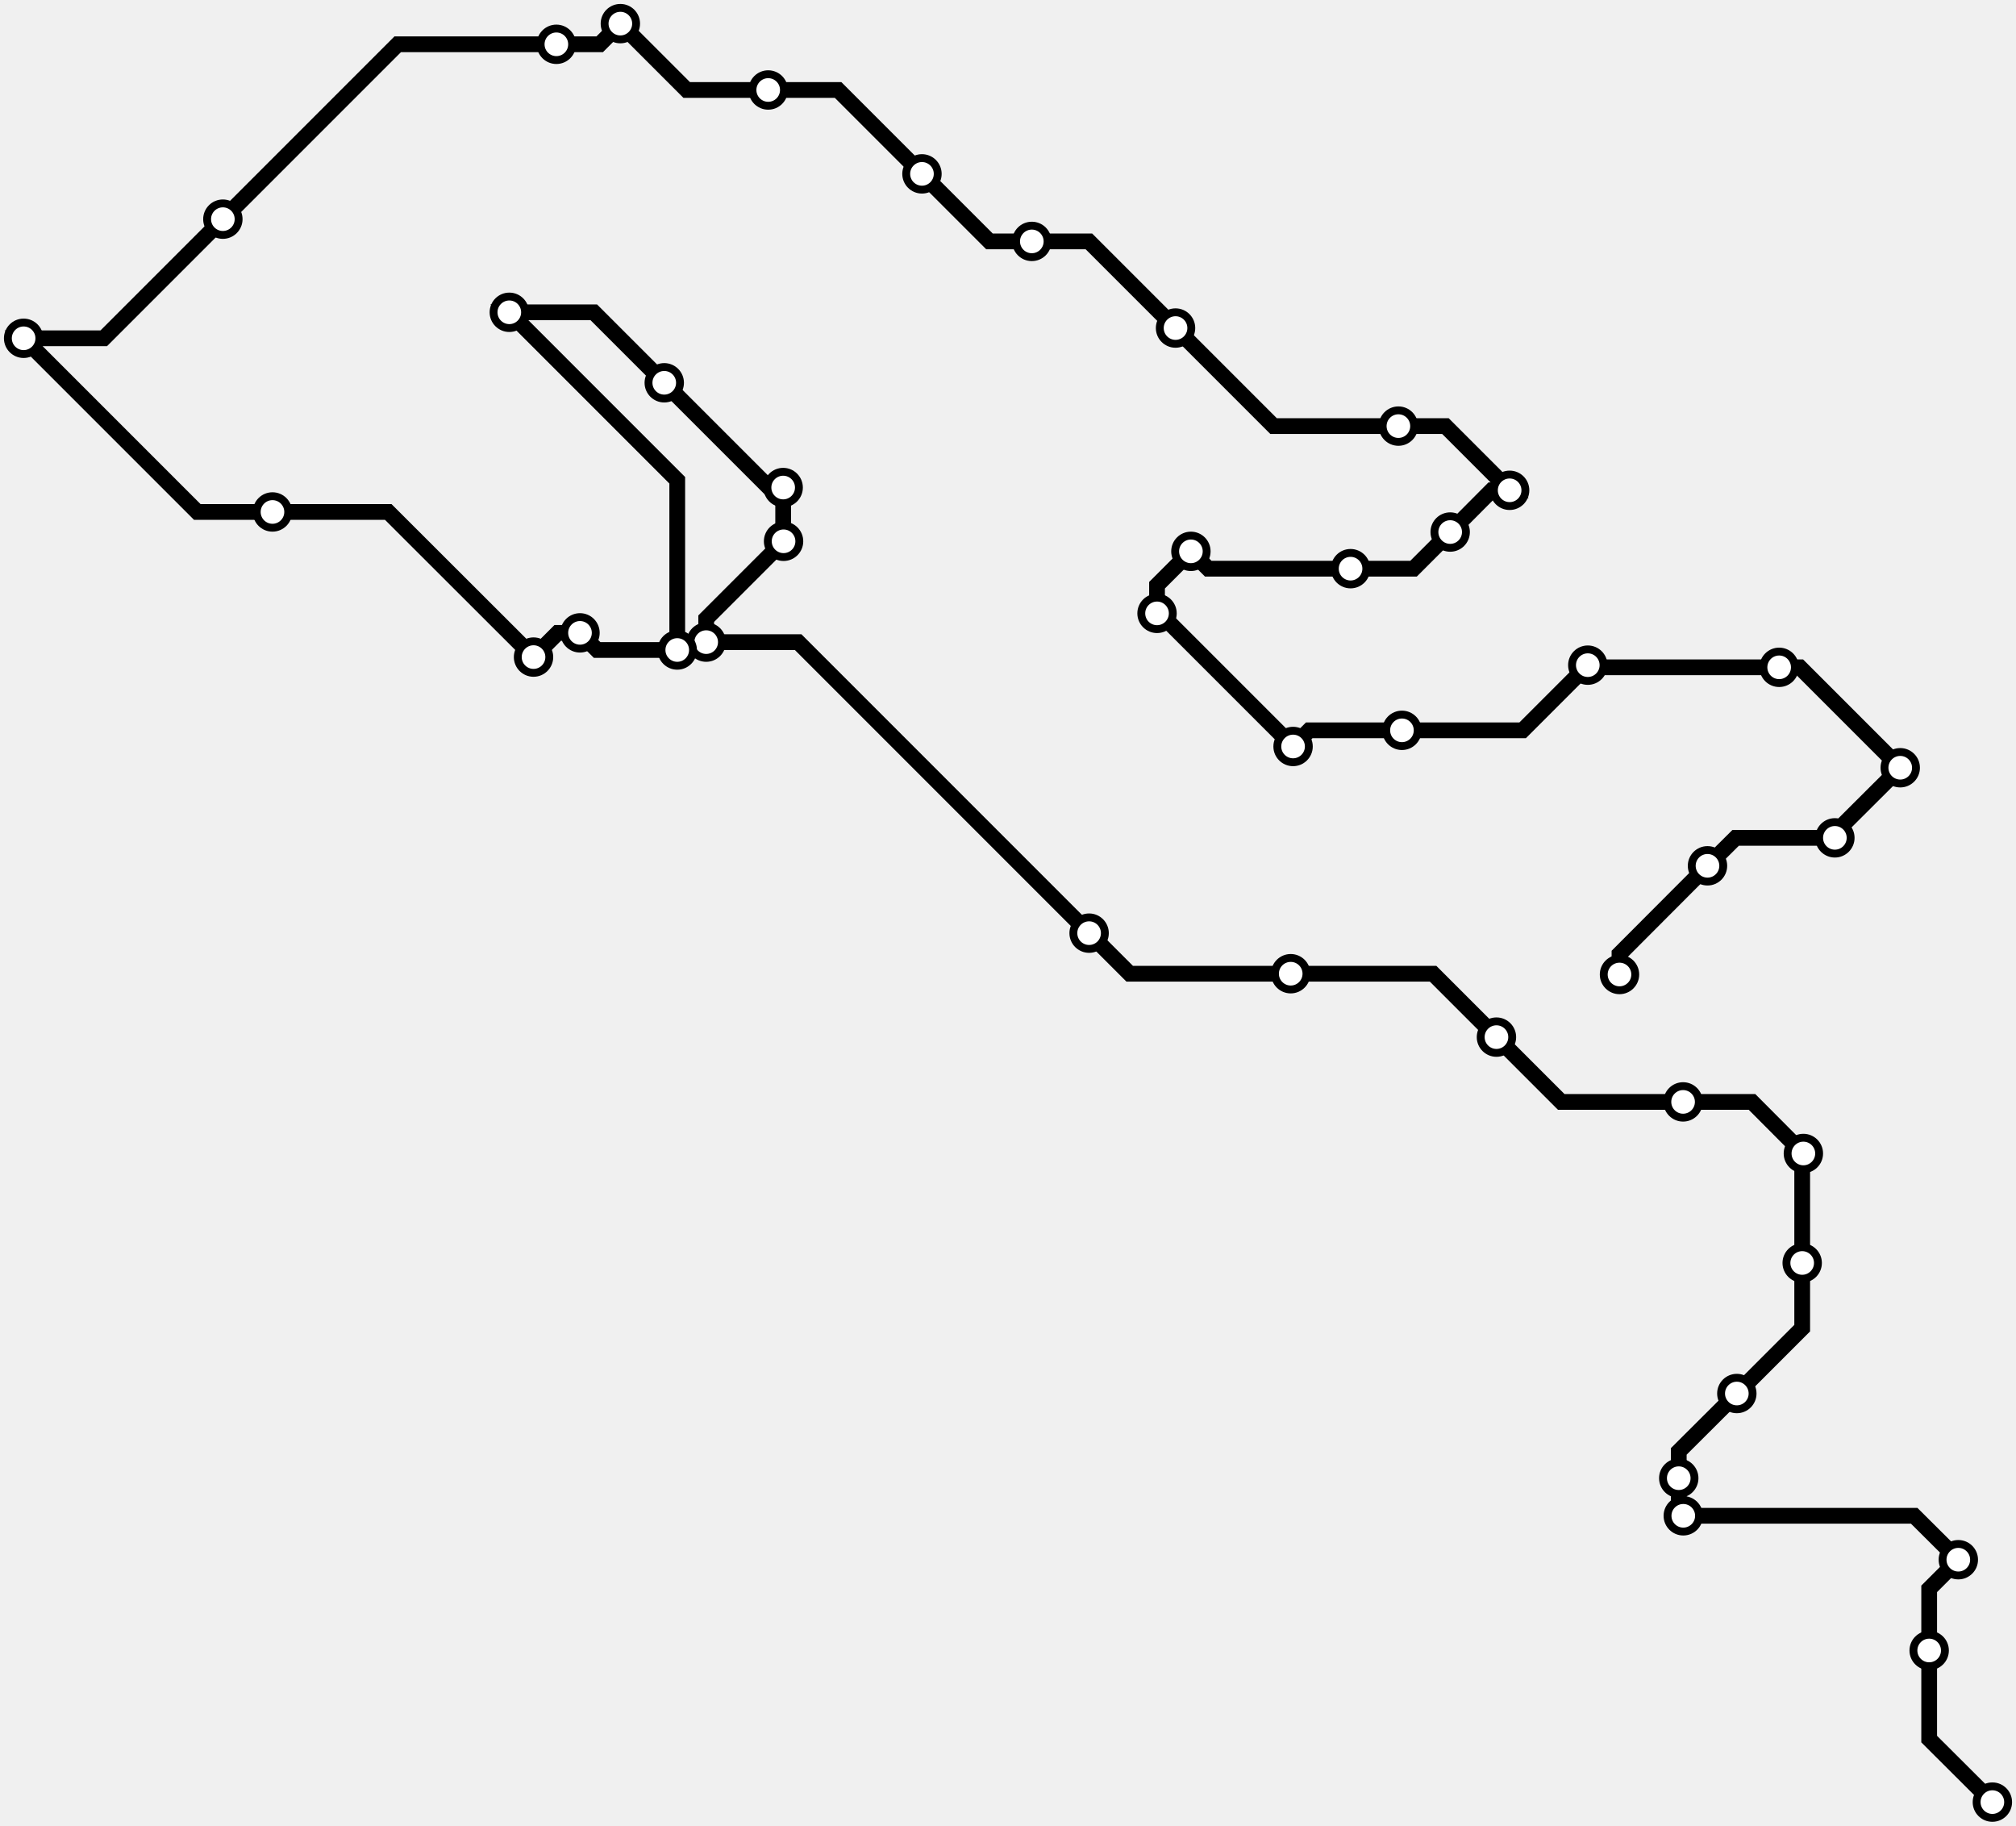
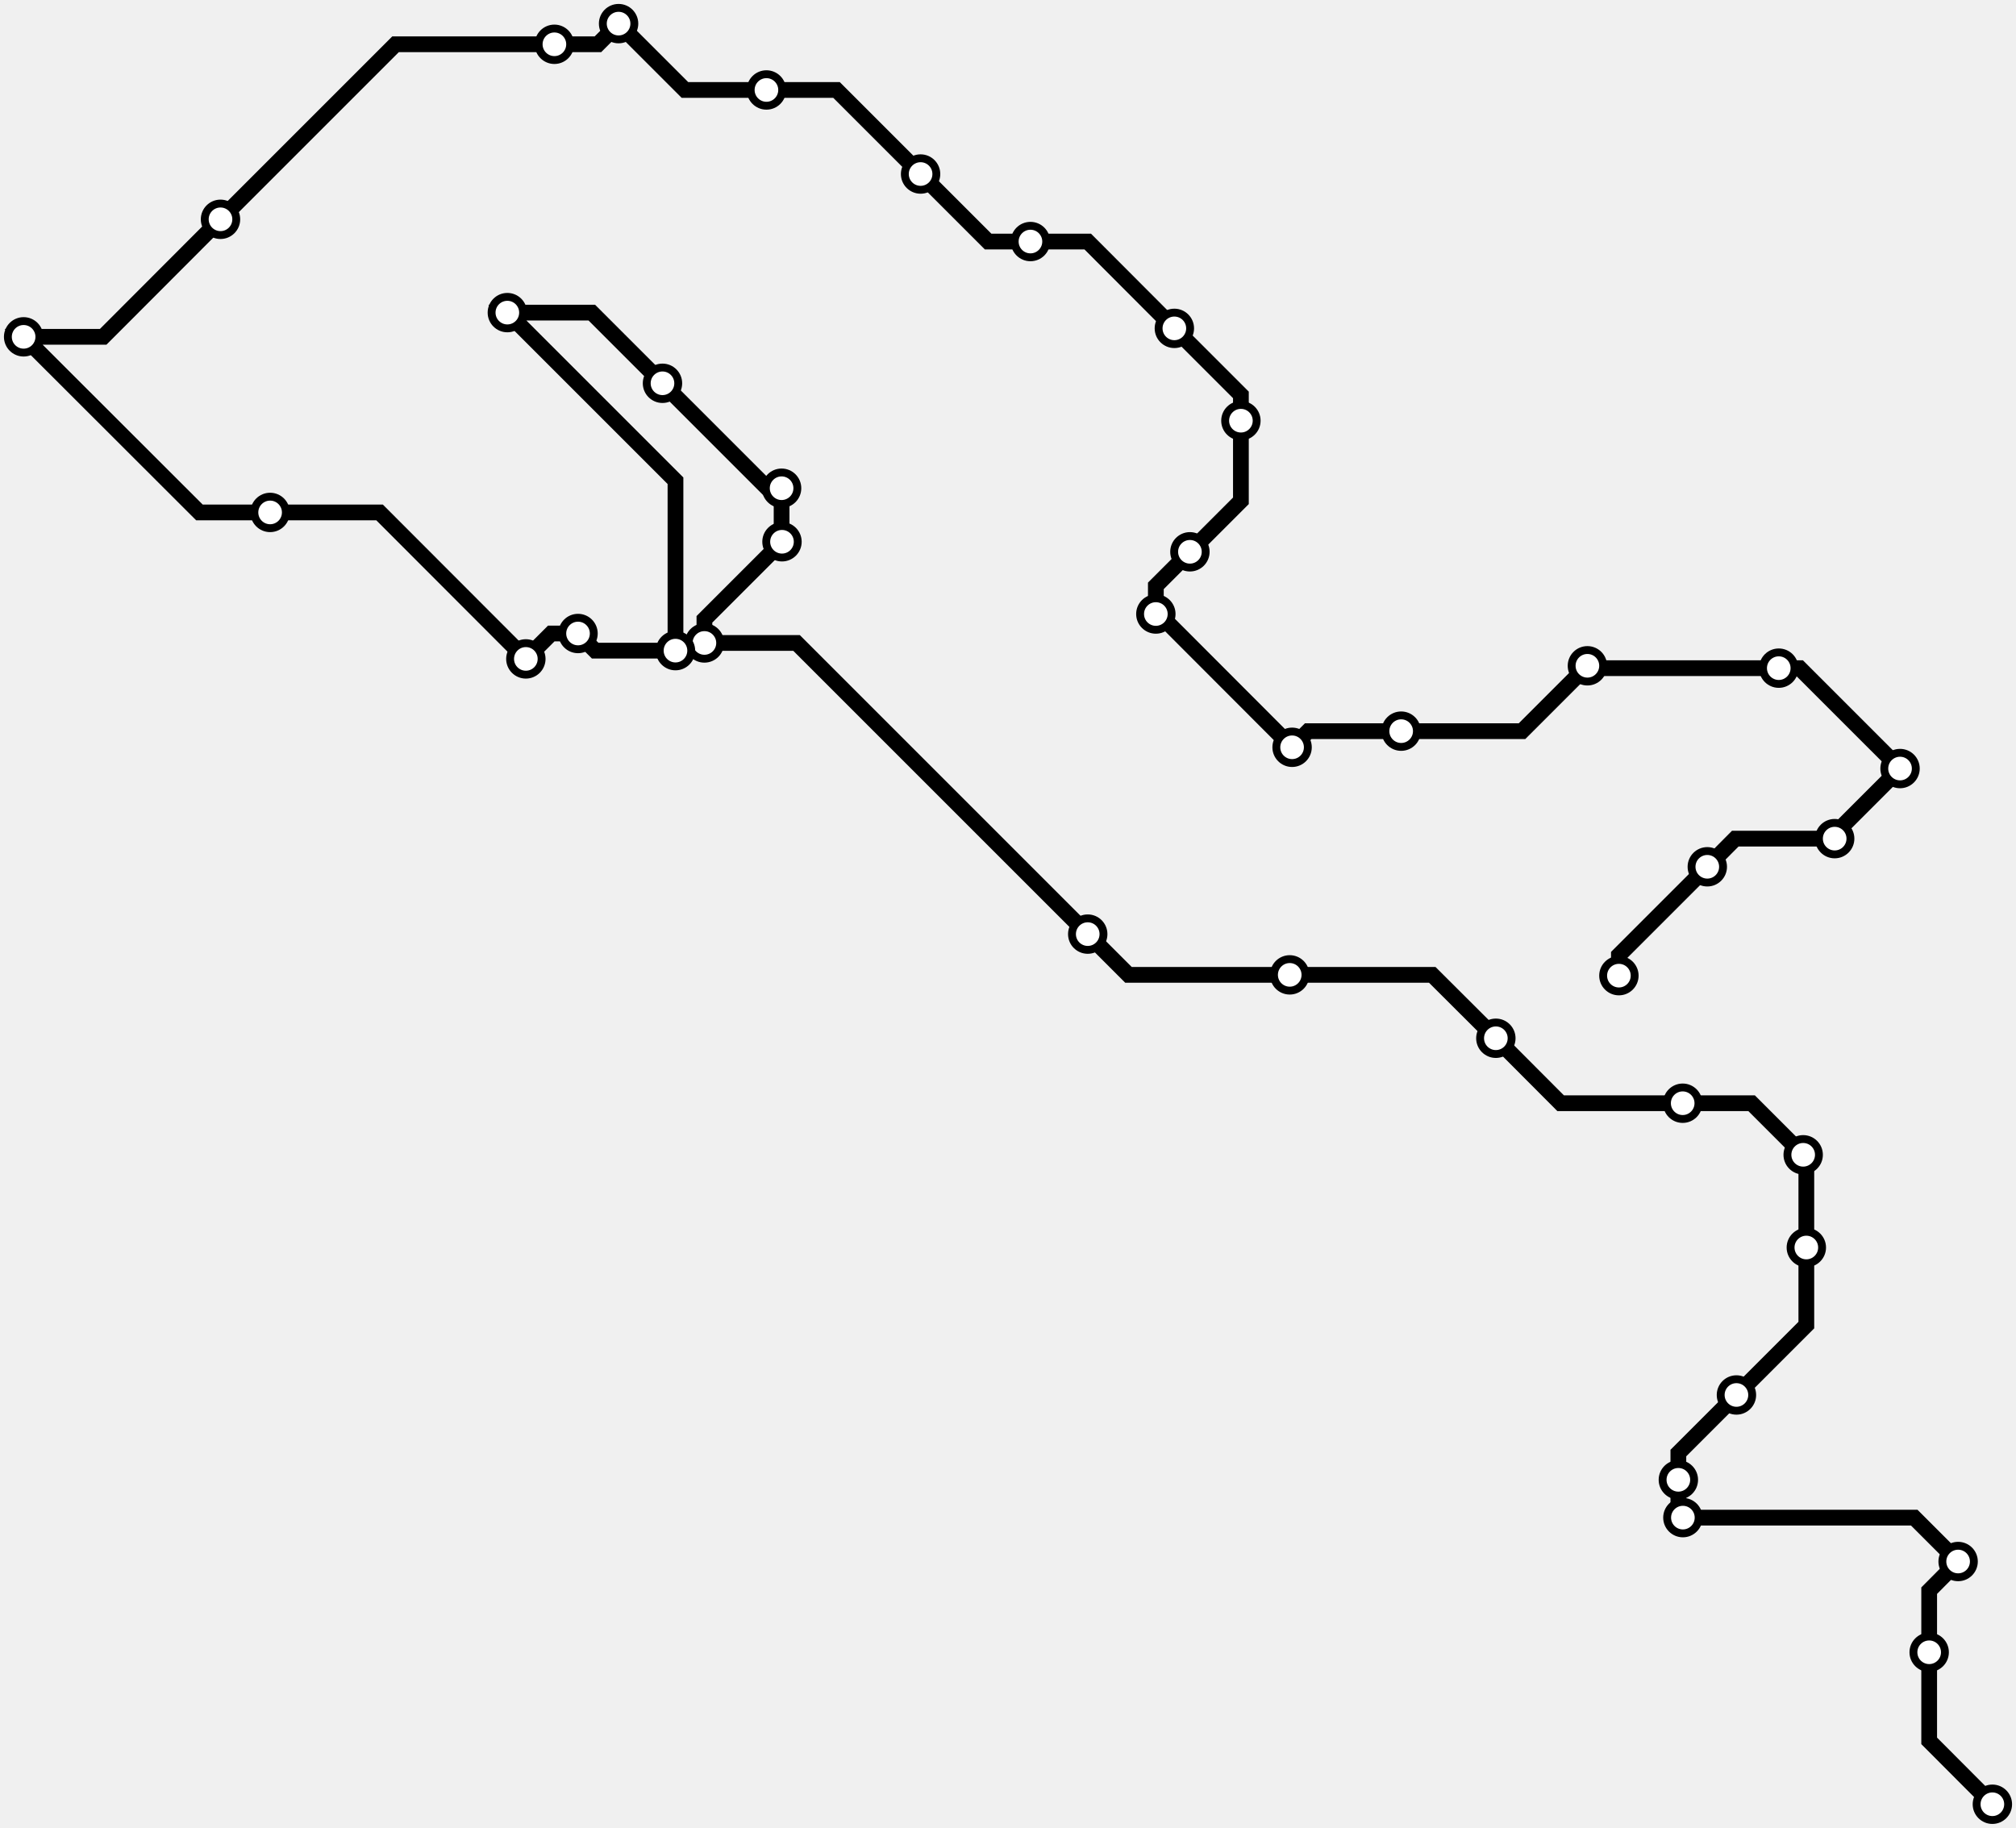
- <svg xmlns="http://www.w3.org/2000/svg" width="1024.0" height="927.2">
-   <path d="M1012.0 915.2 L979.9 883.2 L979.9 838.2 L979.9 806.9 L994.7 792.1 L972.3 769.8 L855.0 769.8 L852.7 767.5 L852.7 750.7 L852.7 737.1 L882.2 707.7 L915.4 674.5 L915.4 641.4 L915.4 586.5 L916.0 585.8 L889.9 559.6 L854.9 559.6 L793.0 559.6 L760.1 526.7 L727.9 494.5 L655.6 494.5 L573.8 494.5 L553.2 473.9 L405.4 326.1 L358.7 326.1 L358.7 314.2 L398.0 274.9 L397.8 274.7 L397.8 247.6 L390.6 247.6 L337.4 194.4 L301.6 158.6 L258.7 158.6 L344.0 243.9 L344.0 330.1 L303.3 330.1 L294.6 321.4 L283.3 321.4 L271.0 333.7 L197.2 260.0 L138.4 260.0 L100.2 260.0 L12.0 171.8 L52.7 171.8 L113.2 111.3 L202.0 22.5 L282.6 22.5 L304.6 22.5 L315.1 12.0 L348.8 45.7 L390.2 45.7 L425.7 45.7 L468.3 88.3 L502.6 122.6 L524.1 122.6 L553.1 122.6 L597.1 166.6 L646.9 216.4 L710.3 216.4 L734.2 216.4 L766.8 249.0 L757.7 249.0 L736.6 270.2 L718.0 288.8 L686.0 288.8 L613.7 288.8 L604.9 280.0 L587.7 297.2 L587.7 311.5 L589.2 311.5 L656.8 379.1 L665.0 370.9 L712.1 370.9 L773.4 370.9 L806.5 337.8 L807.7 338.9 L903.7 338.9 L914.2 338.9 L965.2 389.9 L932.0 423.0 L932.0 425.5 L881.6 425.5 L867.3 439.7 L822.6 484.5 L822.6 494.9 " />
-   <circle cx="1012.0" cy="915.2" r="8" />
-   <circle cx="979.9" cy="838.2" r="8" />
-   <circle cx="994.7" cy="792.1" r="8" />
-   <circle cx="855.0" cy="769.8" r="8" />
-   <circle cx="852.7" cy="750.7" r="8" />
-   <circle cx="882.2" cy="707.7" r="8" />
-   <circle cx="915.4" cy="641.4" r="8" />
-   <circle cx="916.0" cy="585.8" r="8" />
-   <circle cx="854.9" cy="559.6" r="8" />
-   <circle cx="760.1" cy="526.7" r="8" />
-   <circle cx="655.6" cy="494.5" r="8" />
-   <circle cx="553.2" cy="473.9" r="8" />
-   <circle cx="358.7" cy="326.1" r="8" />
-   <circle cx="398.0" cy="274.9" r="8" />
-   <circle cx="397.8" cy="247.6" r="8" />
-   <circle cx="337.4" cy="194.4" r="8" />
-   <circle cx="258.7" cy="158.6" r="8" />
-   <circle cx="344.0" cy="330.1" r="8" />
-   <circle cx="294.6" cy="321.4" r="8" />
-   <circle cx="271.0" cy="333.7" r="8" />
-   <circle cx="138.4" cy="260.0" r="8" />
-   <circle cx="12.0" cy="171.8" r="8" />
-   <circle cx="113.2" cy="111.3" r="8" />
-   <circle cx="282.6" cy="22.5" r="8" />
-   <circle cx="315.1" cy="12.0" r="8" />
-   <circle cx="390.2" cy="45.7" r="8" />
-   <circle cx="468.3" cy="88.3" r="8" />
-   <circle cx="524.1" cy="122.6" r="8" />
-   <circle cx="597.1" cy="166.6" r="8" />
-   <circle cx="710.3" cy="216.4" r="8" />
-   <circle cx="766.8" cy="249.0" r="8" />
-   <circle cx="736.6" cy="270.2" r="8" />
-   <circle cx="686.0" cy="288.8" r="8" />
-   <circle cx="604.9" cy="280.0" r="8" />
-   <circle cx="587.7" cy="311.5" r="8" />
-   <circle cx="656.8" cy="379.1" r="8" />
-   <circle cx="712.1" cy="370.9" r="8" />
-   <circle cx="806.5" cy="337.8" r="8" />
-   <circle cx="903.7" cy="338.9" r="8" />
-   <circle cx="965.2" cy="389.9" r="8" />
-   <circle cx="932.0" cy="425.5" r="8" />
-   <circle cx="867.3" cy="439.7" r="8" />
-   <circle cx="822.6" cy="494.9" r="8" />
+ <svg xmlns="http://www.w3.org/2000/svg" width="1024.0" height="928.5">
+   <path d="M1012.0 916.5 L979.9 884.3 L979.9 839.3 L979.9 808.0 L994.6 793.2 L972.3 770.9 L854.8 770.9 L852.5 768.5 L852.5 751.7 L852.5 738.1 L882.0 708.6 L917.5 673.1 L917.5 633.7 L917.5 588.2 L915.9 586.6 L889.7 560.4 L854.7 560.4 L792.7 560.4 L759.8 527.4 L727.5 495.2 L655.1 495.2 L573.2 495.2 L552.5 474.5 L404.6 326.6 L357.8 326.6 L357.8 314.6 L397.2 275.2 L397.0 275.0 L397.0 248.0 L389.8 248.0 L336.5 194.7 L300.6 158.8 L257.7 158.8 L343.1 244.2 L343.1 330.5 L302.3 330.5 L293.6 321.8 L280.0 321.8 L267.1 334.7 L192.8 260.3 L137.2 260.3 L101.3 260.3 L12.0 171.1 L52.4 171.1 L112.0 111.4 L200.9 22.5 L281.6 22.5 L303.7 22.5 L314.2 12.0 L347.9 45.7 L389.3 45.7 L424.9 45.7 L467.6 88.4 L501.9 122.7 L523.4 122.7 L552.5 122.7 L596.5 166.8 L630.3 200.6 L630.3 213.7 L630.3 254.4 L604.4 280.3 L587.1 297.6 L587.1 311.9 L588.7 311.9 L656.3 379.6 L664.5 371.4 L711.7 371.4 L773.1 371.4 L806.3 338.2 L807.4 339.4 L903.5 339.4 L914.1 339.4 L965.1 390.4 L931.9 423.6 L931.9 426.0 L881.4 426.0 L867.2 440.3 L822.3 485.2 L822.3 495.6 " />
+   <circle cx="1012.0" cy="916.5" r="8" />
+   <circle cx="979.9" cy="839.3" r="8" />
+   <circle cx="994.6" cy="793.2" r="8" />
+   <circle cx="854.8" cy="770.9" r="8" />
+   <circle cx="852.5" cy="751.7" r="8" />
+   <circle cx="882.0" cy="708.6" r="8" />
+   <circle cx="917.5" cy="633.7" r="8" />
+   <circle cx="915.9" cy="586.6" r="8" />
+   <circle cx="854.7" cy="560.4" r="8" />
+   <circle cx="759.8" cy="527.4" r="8" />
+   <circle cx="655.1" cy="495.2" r="8" />
+   <circle cx="552.5" cy="474.5" r="8" />
+   <circle cx="357.8" cy="326.6" r="8" />
+   <circle cx="397.2" cy="275.2" r="8" />
+   <circle cx="397.0" cy="248.0" r="8" />
+   <circle cx="336.5" cy="194.7" r="8" />
+   <circle cx="257.7" cy="158.8" r="8" />
+   <circle cx="343.1" cy="330.5" r="8" />
+   <circle cx="293.6" cy="321.8" r="8" />
+   <circle cx="267.1" cy="334.7" r="8" />
+   <circle cx="137.2" cy="260.3" r="8" />
+   <circle cx="12.0" cy="171.1" r="8" />
+   <circle cx="112.0" cy="111.4" r="8" />
+   <circle cx="281.6" cy="22.5" r="8" />
+   <circle cx="314.2" cy="12.0" r="8" />
+   <circle cx="389.3" cy="45.7" r="8" />
+   <circle cx="467.6" cy="88.4" r="8" />
+   <circle cx="523.4" cy="122.7" r="8" />
+   <circle cx="596.5" cy="166.8" r="8" />
+   <circle cx="630.3" cy="213.7" r="8" />
+   <circle cx="604.4" cy="280.3" r="8" />
+   <circle cx="587.1" cy="311.9" r="8" />
+   <circle cx="656.3" cy="379.6" r="8" />
+   <circle cx="711.7" cy="371.4" r="8" />
+   <circle cx="806.3" cy="338.2" r="8" />
+   <circle cx="903.5" cy="339.4" r="8" />
+   <circle cx="965.1" cy="390.4" r="8" />
+   <circle cx="931.9" cy="426.0" r="8" />
+   <circle cx="867.2" cy="440.3" r="8" />
+   <circle cx="822.3" cy="495.6" r="8" />
  <style>
circle {
fill: white;
stroke: #000000;
stroke-width: 4;
}
path {
fill: none;
stroke: #000000;
stroke-width: 8;
}</style>
</svg>
